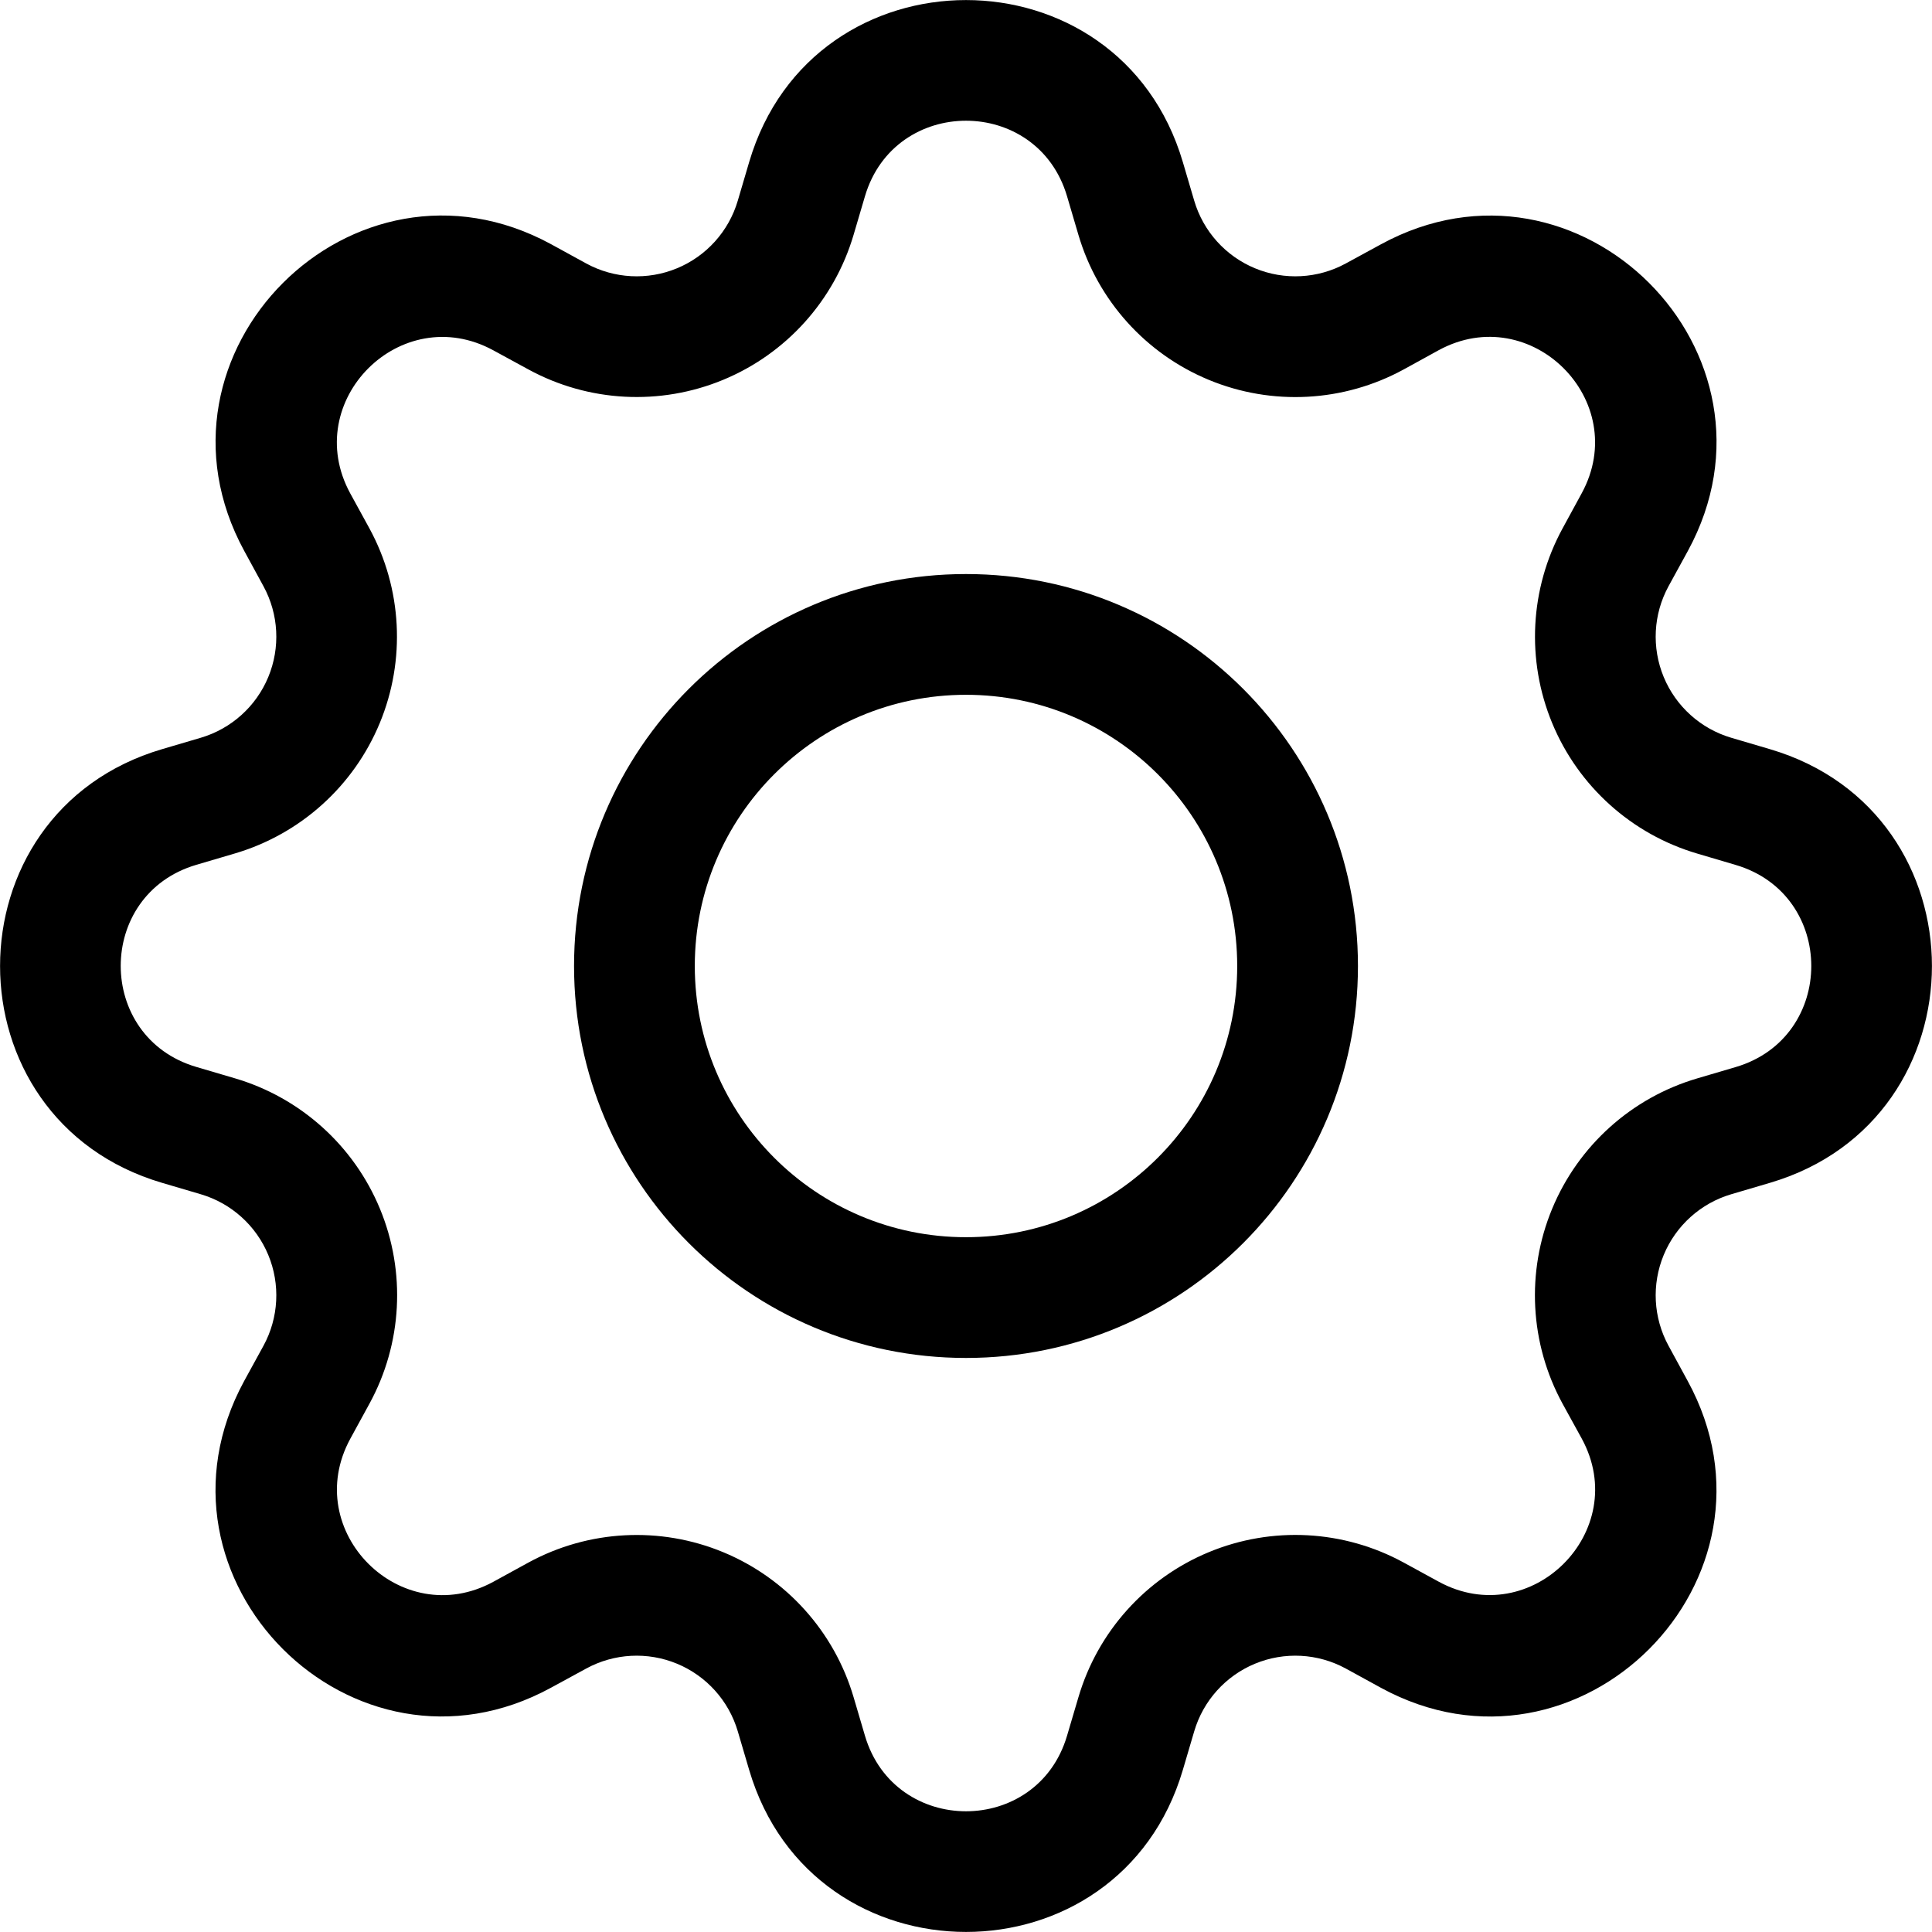
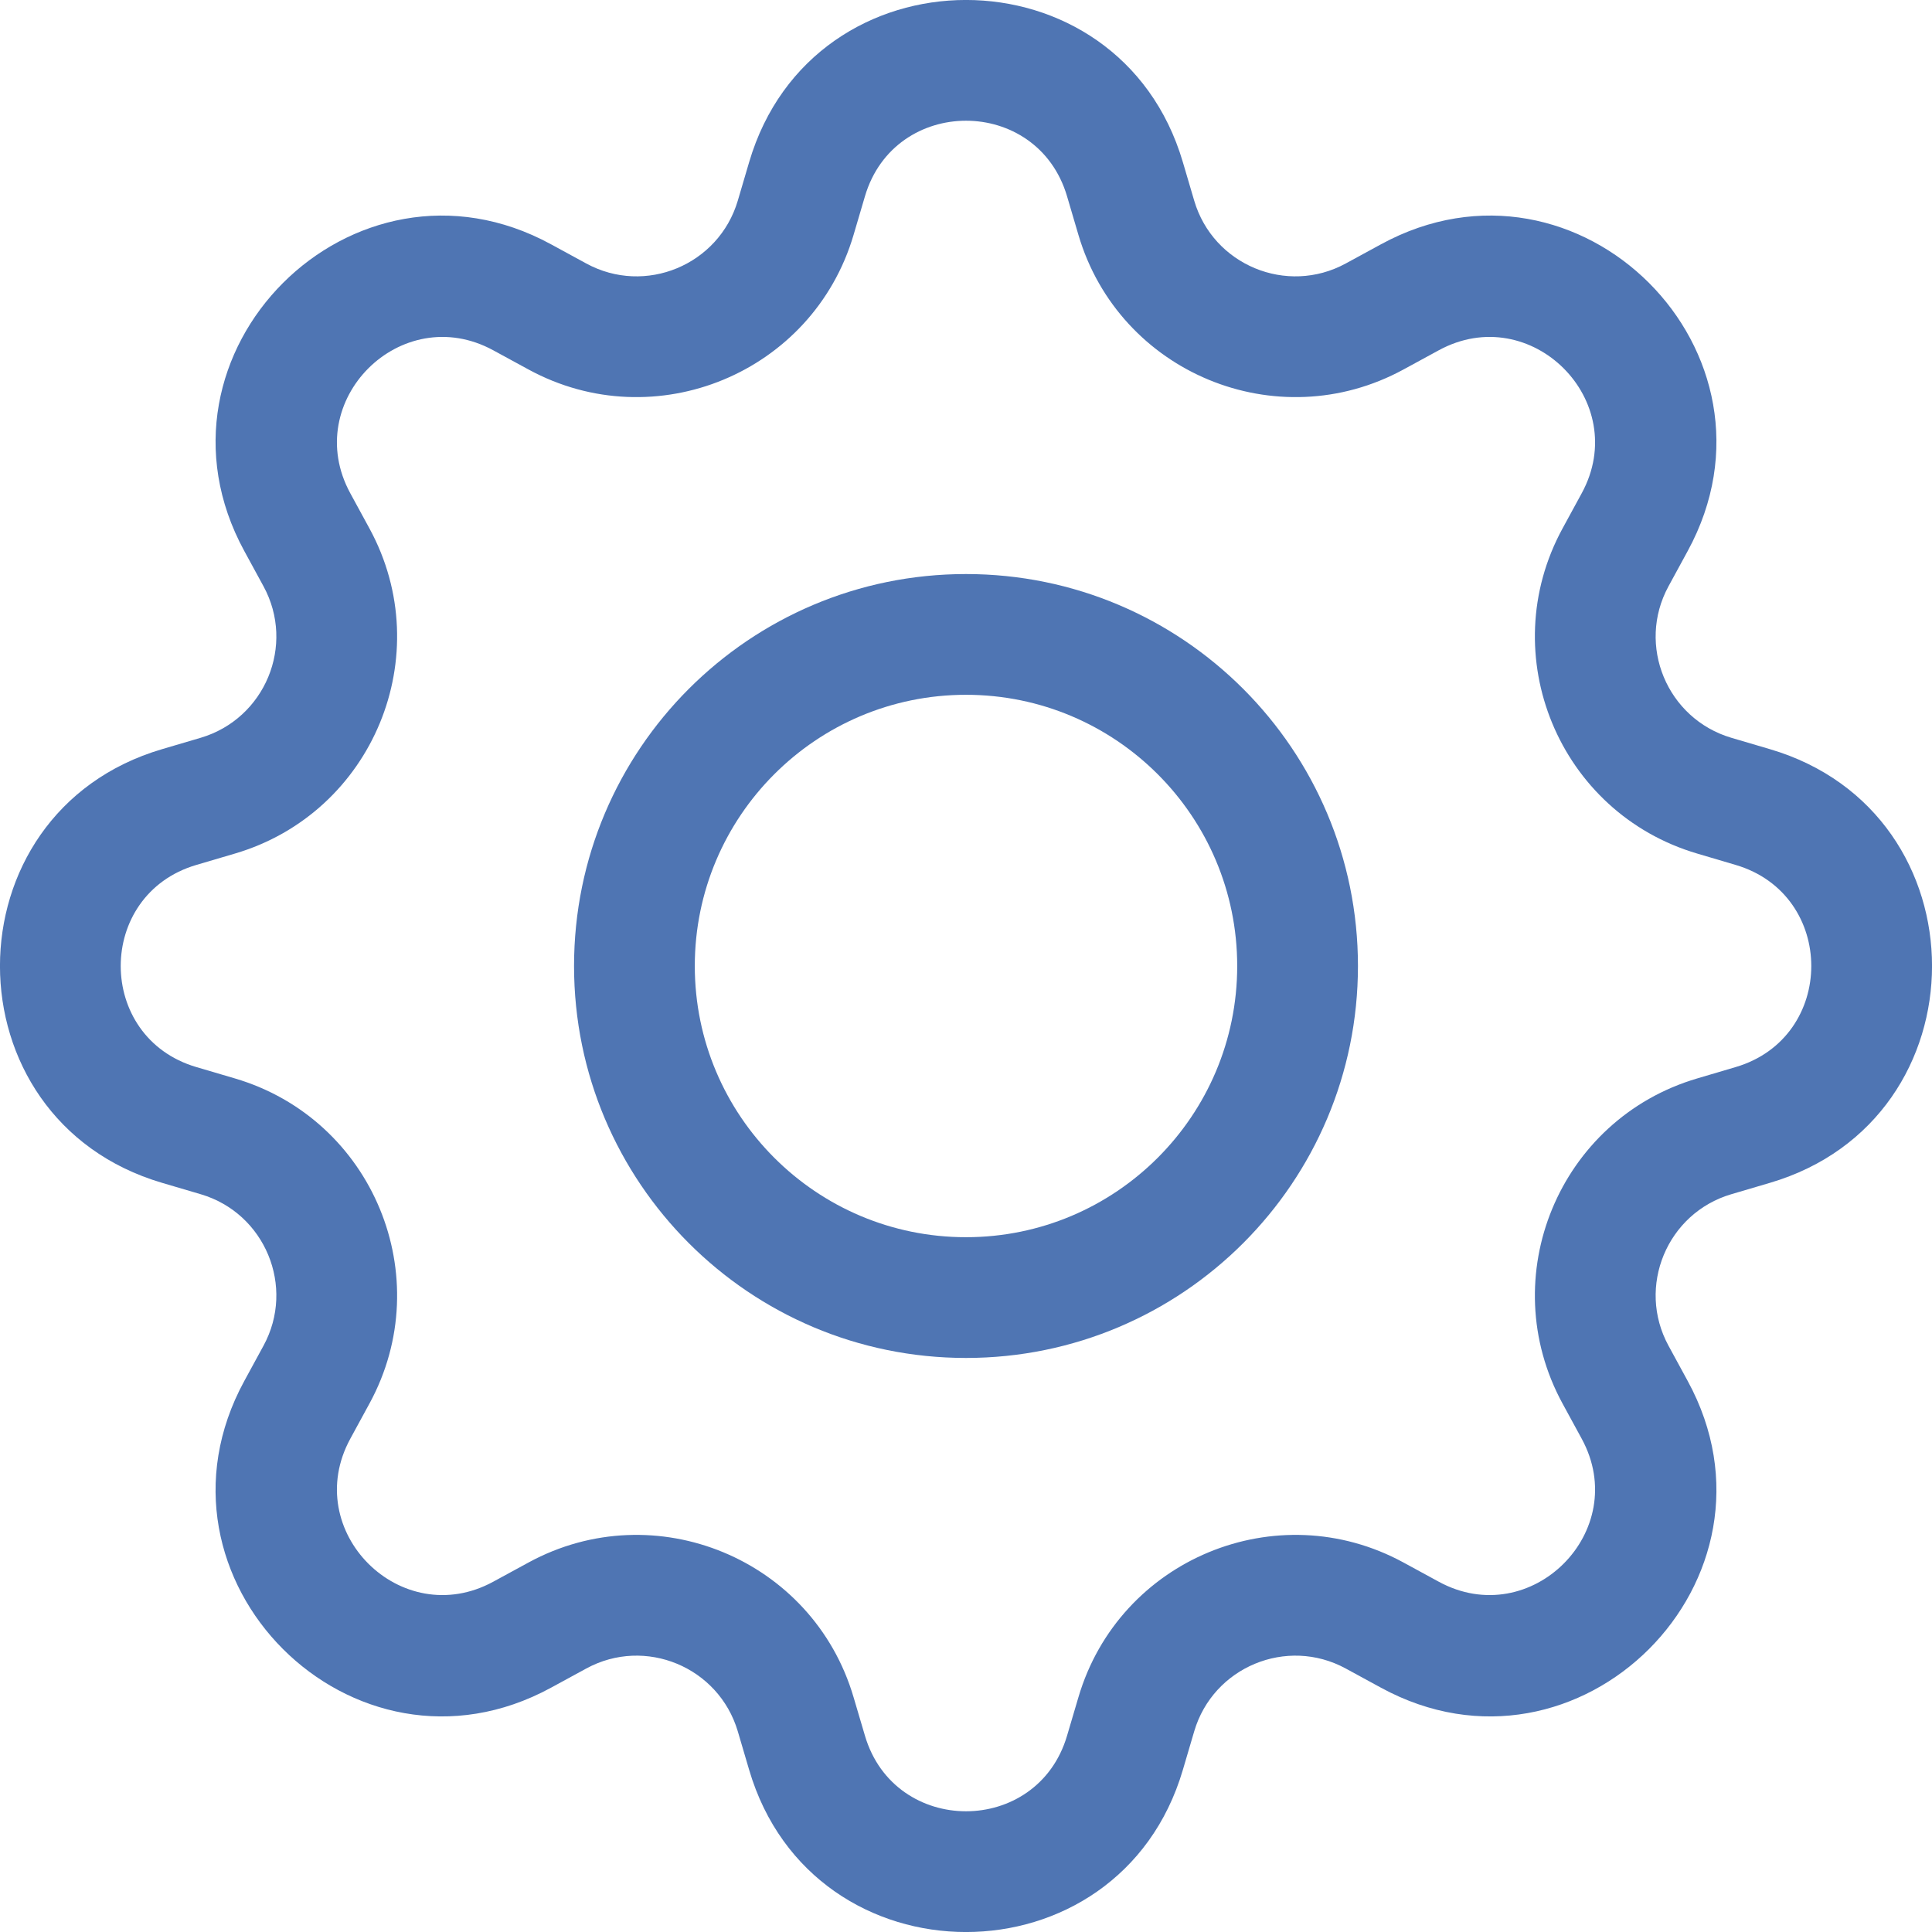
- <svg xmlns="http://www.w3.org/2000/svg" width="16" height="16" fill="currentColor" class="bi bi-gear" viewBox="0 0 16 16">
-   <path d="M8 4.754a3.246 3.246 0 1 0 0 6.492 3.246 3.246 0 0 0 0-6.492M5.754 8a2.246 2.246 0 1 1 4.492 0 2.246 2.246 0 0 1-4.492 0" />
-   <path d="M9.796 1.343c-.527-1.79-3.065-1.79-3.592 0l-.094.319a.873.873 0 0 1-1.255.52l-.292-.16c-1.64-.892-3.433.902-2.54 2.541l.159.292a.873.873 0 0 1-.52 1.255l-.319.094c-1.79.527-1.79 3.065 0 3.592l.319.094a.873.873 0 0 1 .52 1.255l-.16.292c-.892 1.64.901 3.434 2.541 2.54l.292-.159a.873.873 0 0 1 1.255.52l.094.319c.527 1.79 3.065 1.79 3.592 0l.094-.319a.873.873 0 0 1 1.255-.52l.292.16c1.64.893 3.434-.902 2.54-2.541l-.159-.292a.873.873 0 0 1 .52-1.255l.319-.094c1.79-.527 1.79-3.065 0-3.592l-.319-.094a.873.873 0 0 1-.52-1.255l.16-.292c.893-1.64-.902-3.433-2.541-2.54l-.292.159a.873.873 0 0 1-1.255-.52zm-2.633.283c.246-.835 1.428-.835 1.674 0l.094.319a1.873 1.873 0 0 0 2.693 1.115l.291-.16c.764-.415 1.6.42 1.184 1.185l-.159.292a1.873 1.873 0 0 0 1.116 2.692l.318.094c.835.246.835 1.428 0 1.674l-.319.094a1.873 1.873 0 0 0-1.115 2.693l.16.291c.415.764-.42 1.6-1.185 1.184l-.291-.159a1.873 1.873 0 0 0-2.693 1.116l-.094.318c-.246.835-1.428.835-1.674 0l-.094-.319a1.873 1.873 0 0 0-2.692-1.115l-.292.16c-.764.415-1.6-.42-1.184-1.185l.159-.291A1.873 1.873 0 0 0 1.945 8.93l-.319-.094c-.835-.246-.835-1.428 0-1.674l.319-.094A1.873 1.873 0 0 0 3.06 4.377l-.16-.292c-.415-.764.42-1.6 1.185-1.184l.292.159a1.873 1.873 0 0 0 2.692-1.115z" />
+ <svg xmlns="http://www.w3.org/2000/svg" width="16" height="16" viewBox="0 0 16 16" fill="none">
+   <path d="M8 4.754C6.207 4.754 4.754 6.207 4.754 8C4.754 9.793 6.207 11.246 8 11.246C9.793 11.246 11.246 9.793 11.246 8C11.246 6.207 9.793 4.754 8 4.754ZM5.754 8C5.754 6.76 6.76 5.754 8 5.754C9.24 5.754 10.246 6.76 10.246 8C10.246 9.24 9.24 10.246 8 10.246C6.76 10.246 5.754 9.24 5.754 8Z" fill="#4F75B3" />
+   <path d="M9.796 1.343C9.269 -0.448 6.731 -0.448 6.204 1.343L6.11 1.662C5.952 2.195 5.343 2.448 4.855 2.182L4.563 2.023C2.924 1.13 1.13 2.924 2.023 4.563L2.182 4.855C2.448 5.343 2.195 5.952 1.662 6.11L1.343 6.204C-0.448 6.731 -0.448 9.269 1.343 9.796L1.662 9.89C2.195 10.047 2.448 10.657 2.182 11.145L2.023 11.437C1.13 13.076 2.923 14.87 4.563 13.977L4.855 13.818C5.343 13.552 5.952 13.805 6.11 14.338L6.204 14.657C6.731 16.448 9.269 16.448 9.796 14.657L9.89 14.338C10.047 13.805 10.657 13.552 11.145 13.818L11.437 13.977C13.076 14.87 14.87 13.076 13.977 11.437L13.818 11.145C13.552 10.657 13.805 10.047 14.338 9.89L14.657 9.796C16.448 9.269 16.448 6.731 14.657 6.204L14.338 6.11C13.805 5.952 13.552 5.343 13.818 4.855L13.977 4.563C14.87 2.923 13.076 1.13 11.437 2.023L11.145 2.182C10.657 2.448 10.047 2.195 9.89 1.662L9.796 1.343ZM7.163 1.626C7.409 0.791 8.591 0.791 8.837 1.626L8.931 1.945C9.268 3.089 10.576 3.63 11.623 3.06L11.915 2.901C12.679 2.485 13.515 3.321 13.099 4.085L12.94 4.377C12.37 5.424 12.911 6.732 14.056 7.069L14.374 7.163C15.209 7.409 15.209 8.591 14.374 8.837L14.056 8.931C12.911 9.268 12.37 10.576 12.94 11.623L13.099 11.915C13.515 12.679 12.679 13.515 11.915 13.099L11.623 12.94C10.576 12.37 9.268 12.911 8.931 14.056L8.837 14.374C8.591 15.209 7.409 15.209 7.163 14.374L7.069 14.056C6.732 12.911 5.424 12.37 4.377 12.94L4.085 13.099C3.321 13.515 2.485 12.679 2.901 11.915L3.06 11.623C3.63 10.576 3.089 9.268 1.945 8.931L1.626 8.837C0.791 8.591 0.791 7.409 1.626 7.163L1.945 7.069C3.089 6.732 3.63 5.424 3.06 4.377L2.901 4.085C2.485 3.321 3.321 2.485 4.085 2.901L4.377 3.06C5.424 3.63 6.732 3.089 7.069 1.945L7.163 1.626Z" fill="#4F75B3" />
</svg>
